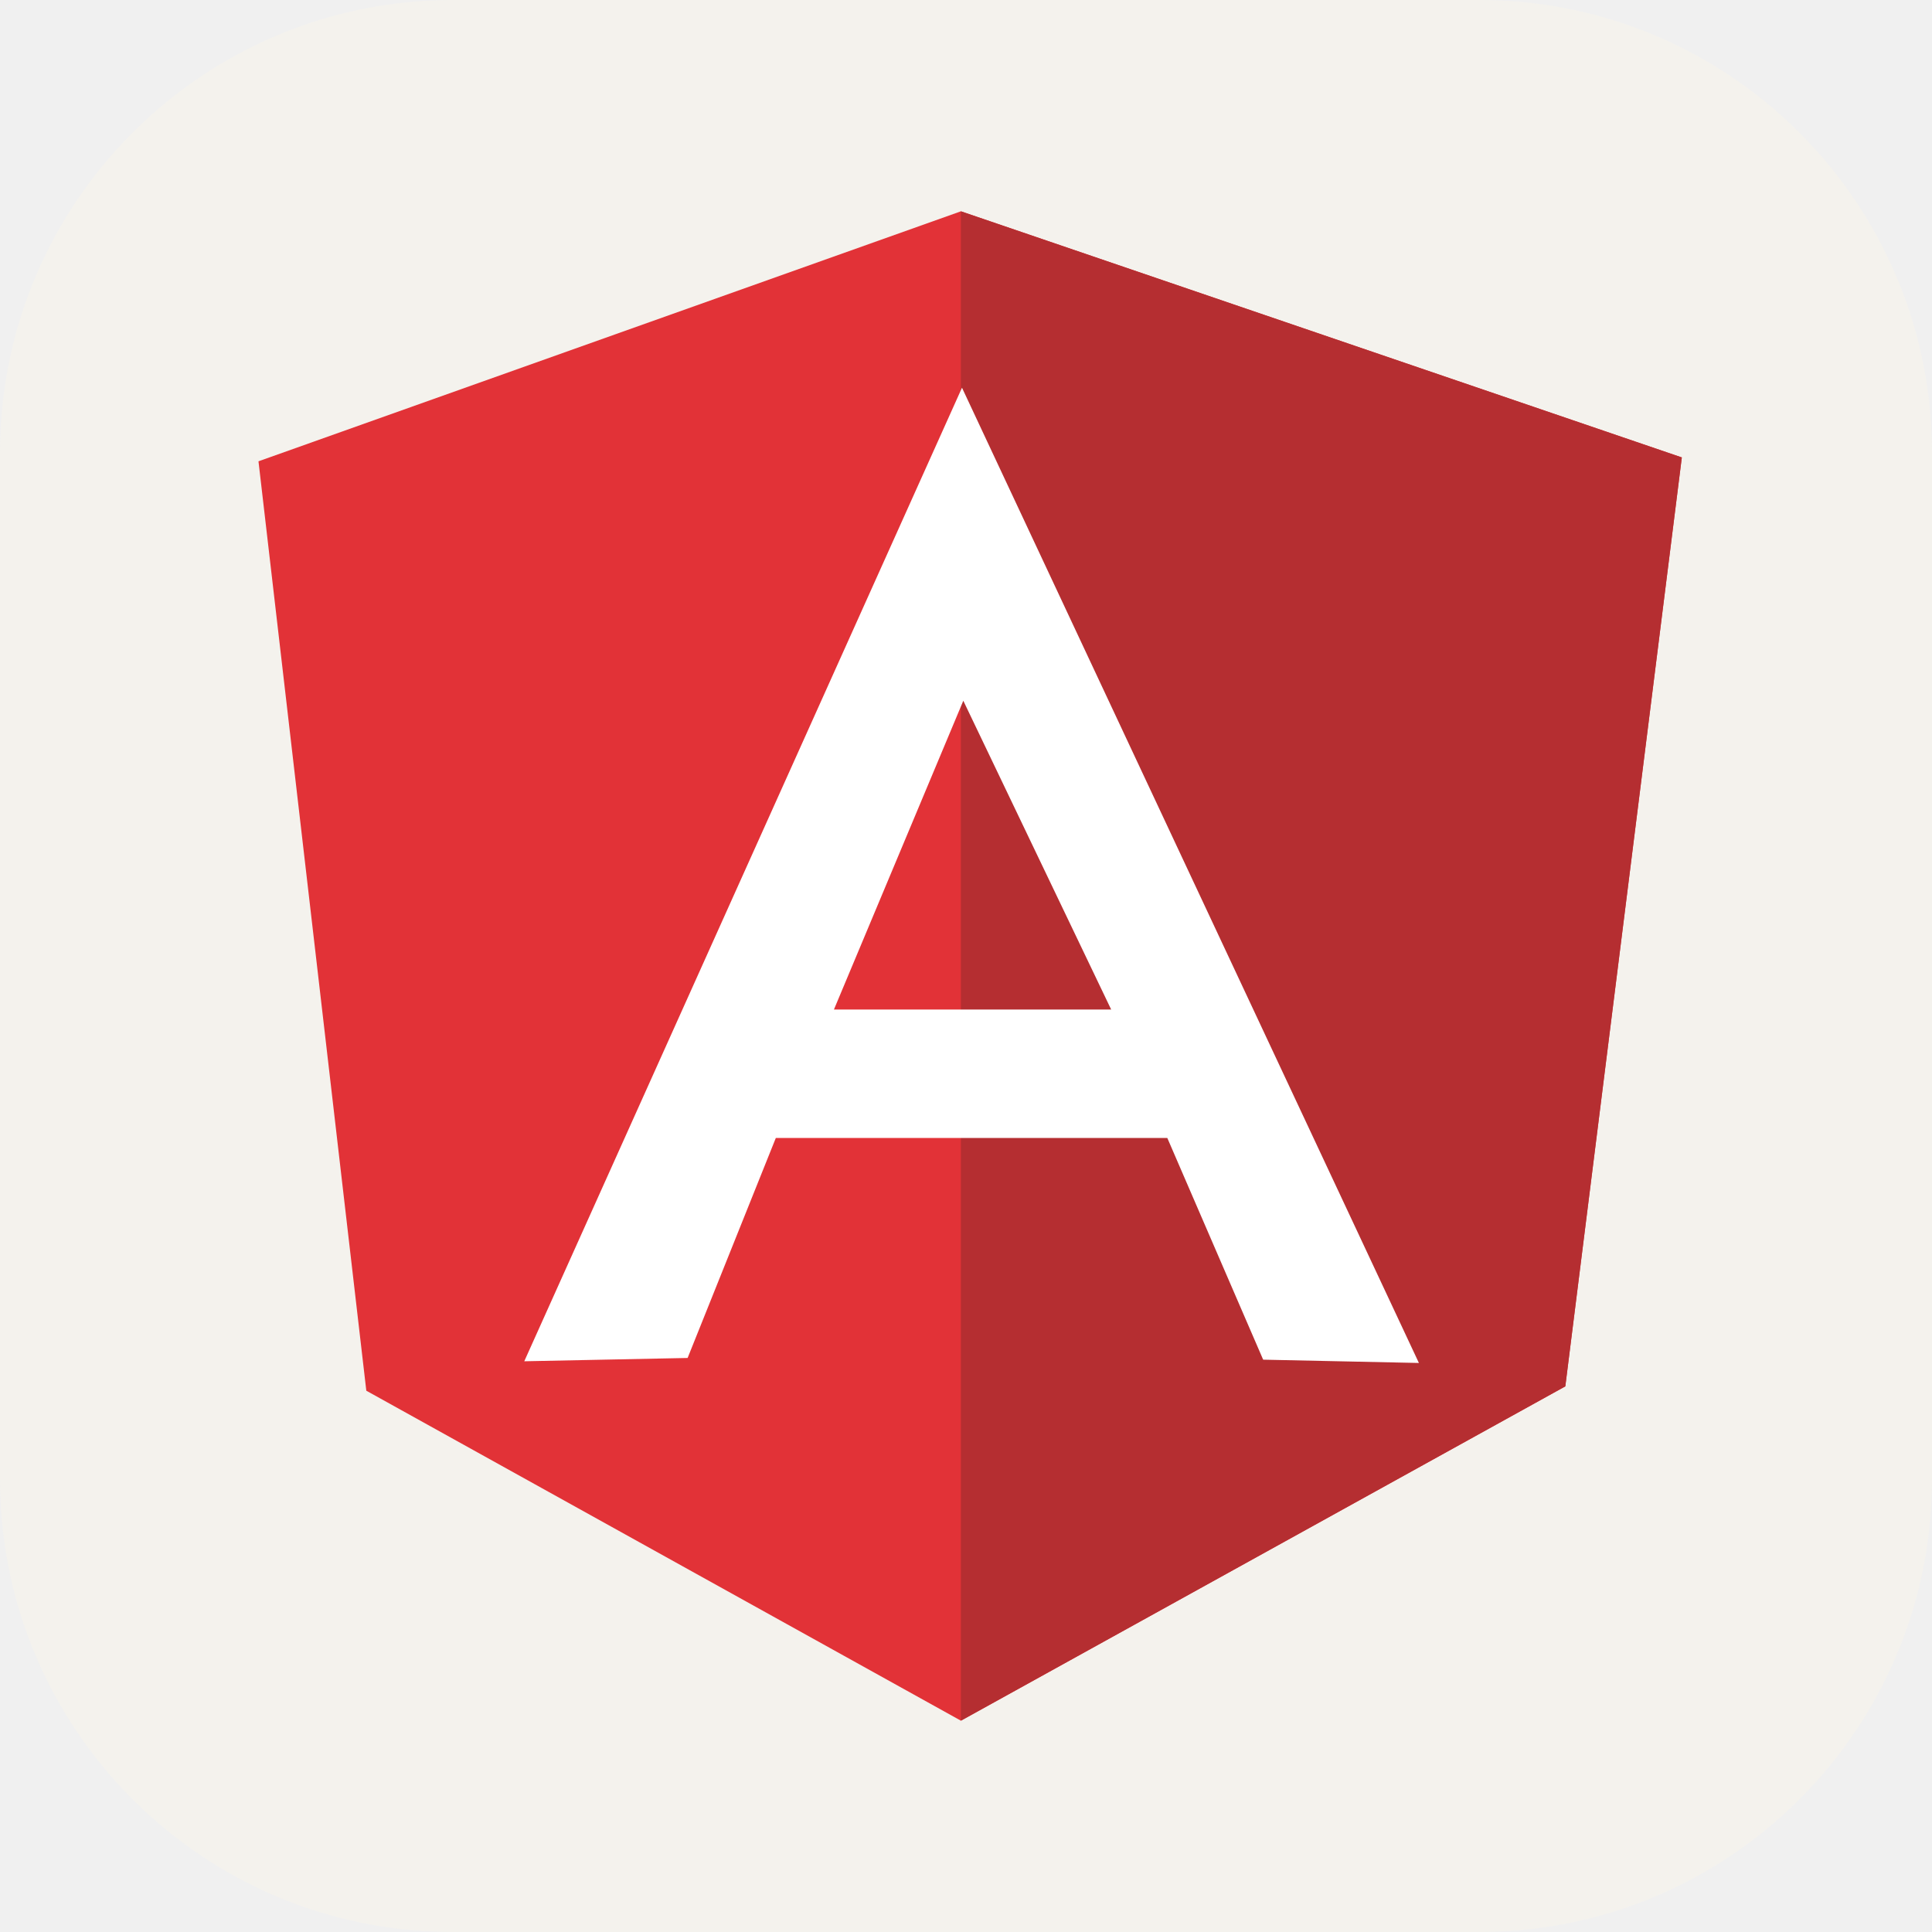
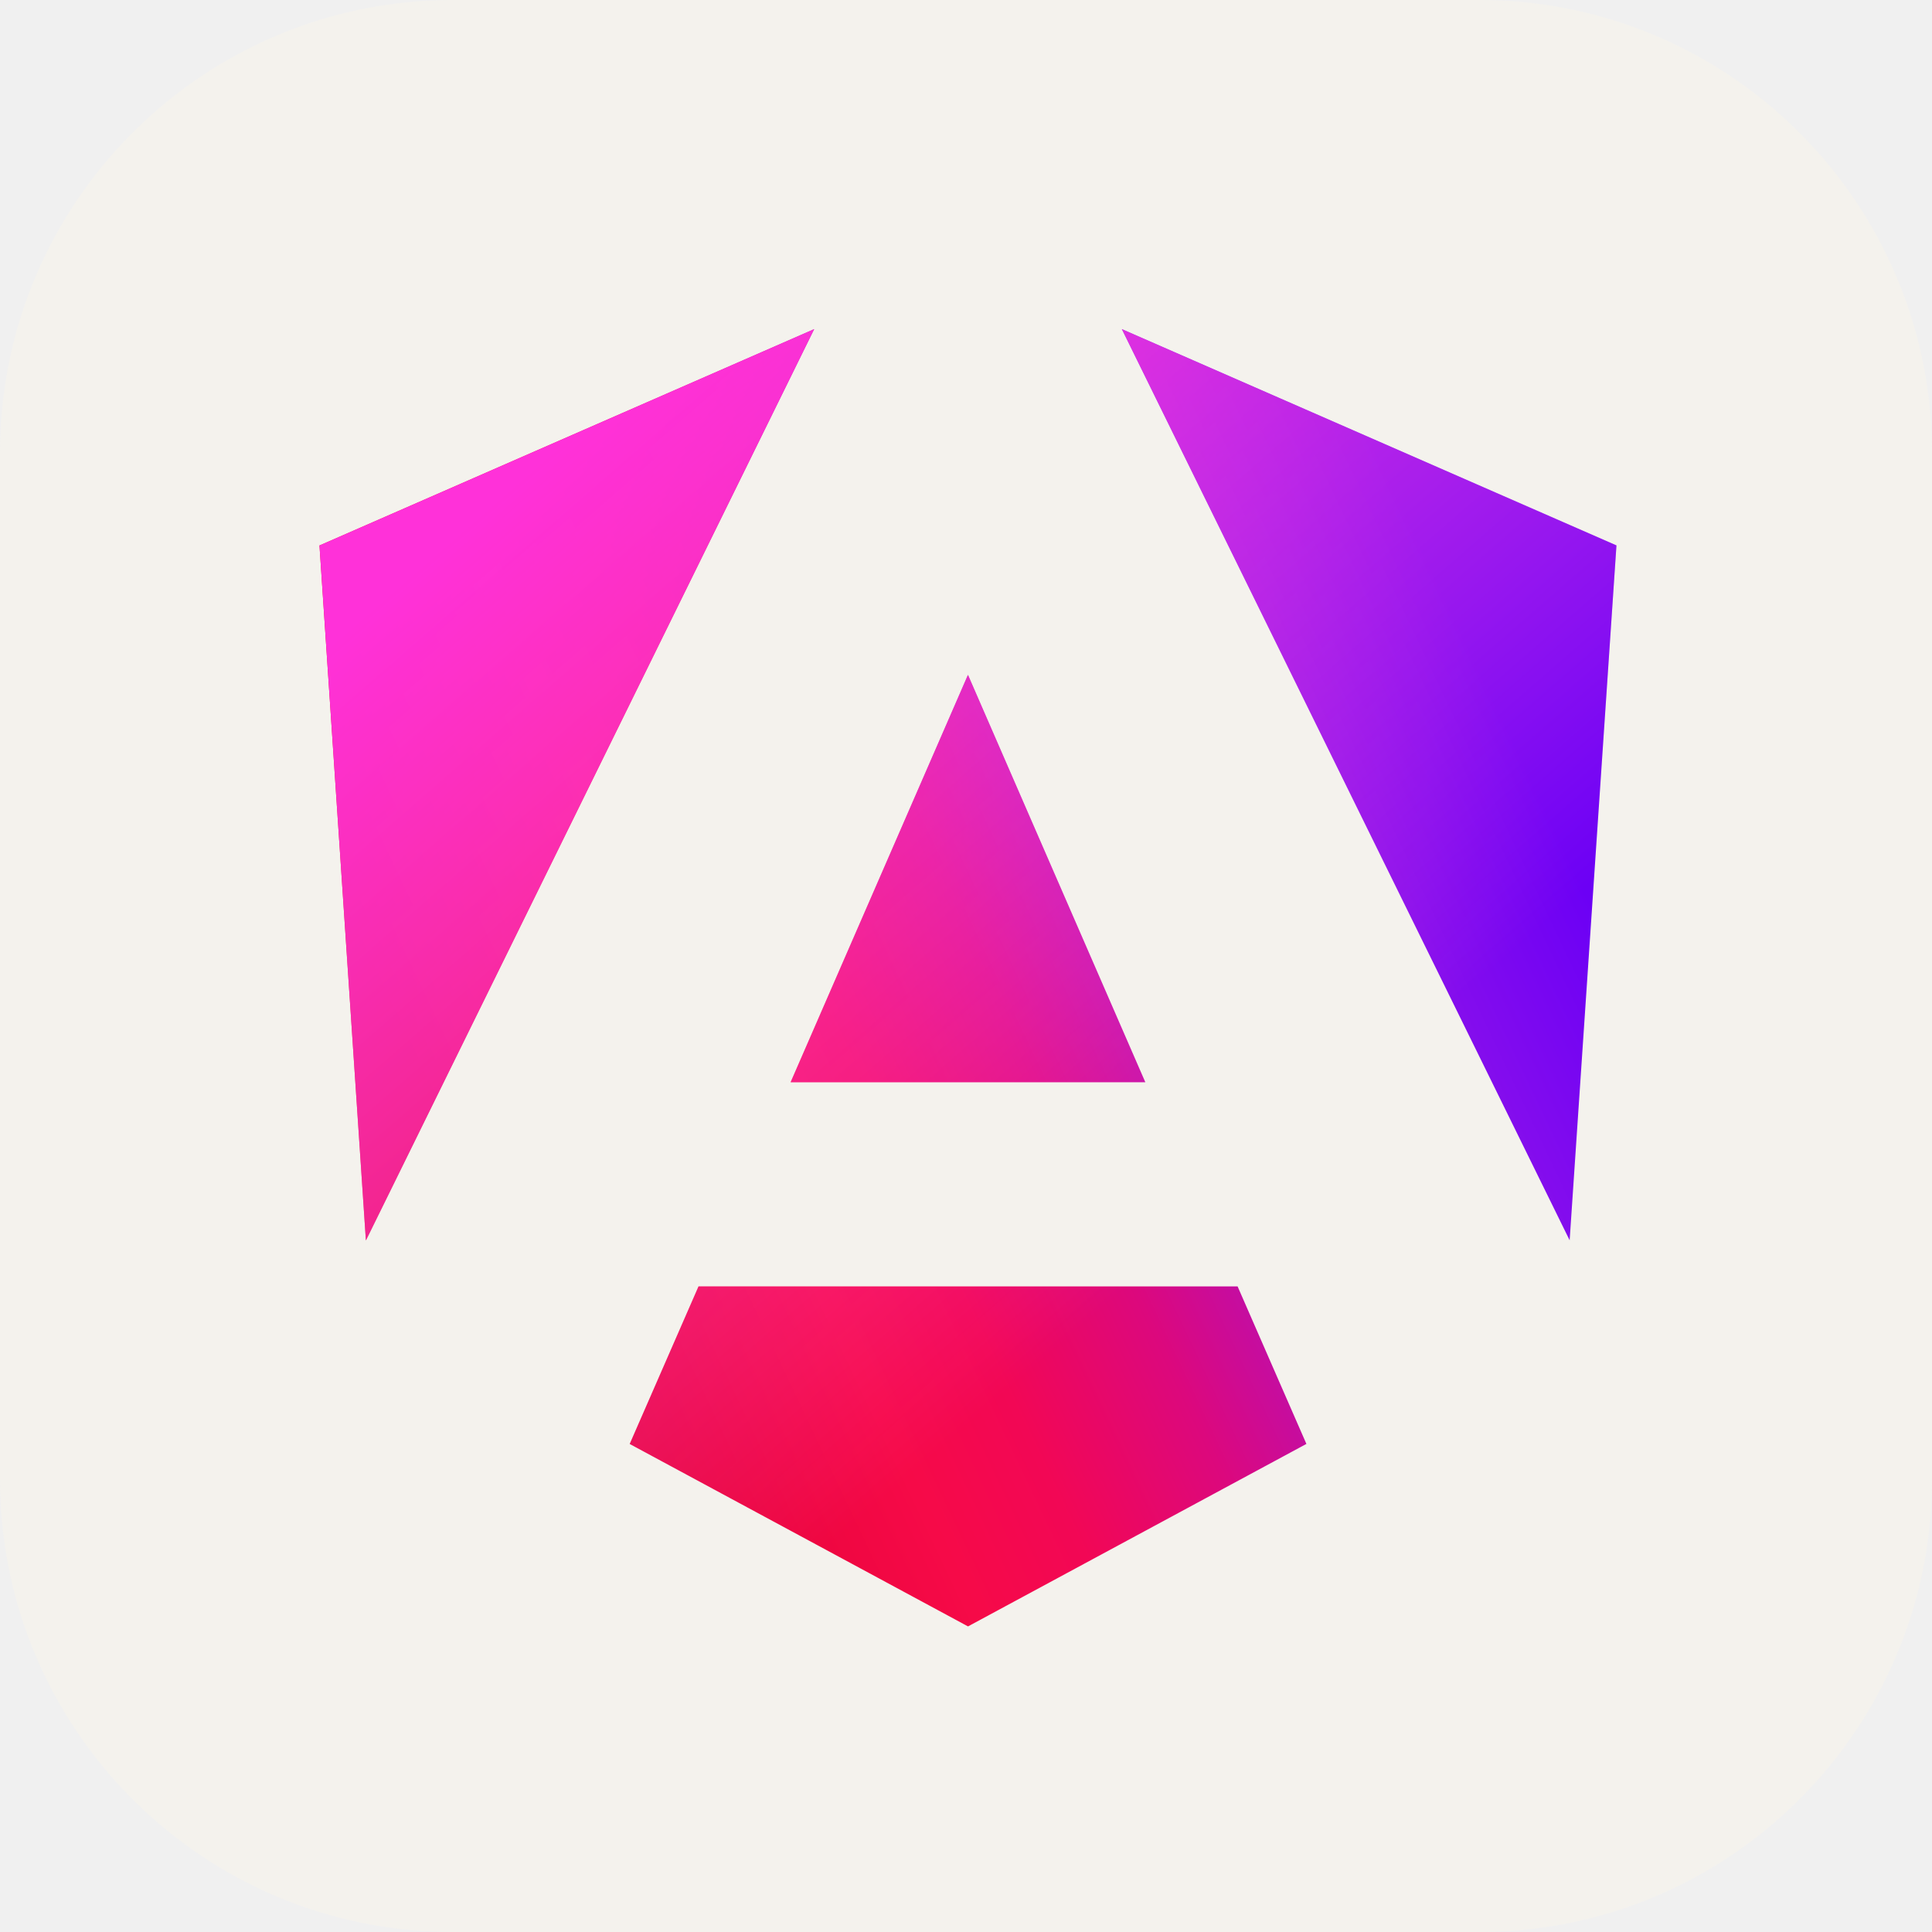
- <svg xmlns="http://www.w3.org/2000/svg" width="256" height="256" fill="none" viewBox="0 0 256 256">
-   <rect width="256" height="256" fill="#F4F2ED" rx="60" />
-   <path fill="#E23237" d="M34.25 61.125L127.325 28L222.85 60.612L207.412 183.7L127.325 228L48.538 184.275L34.25 61.125Z" />
-   <path fill="#B52E31" d="M222.85 60.612L127.325 28V228L207.412 183.7L222.85 60.612Z" />
-   <path fill="#fff" d="M127.469 51.375L69.469 180.375L91.112 179.937L102.8 150.788H154.675L167.375 180.163L188.012 180.6L127.469 51.375ZM127.612 92.787L147.237 133.769H110.5L127.669 92.787H127.612Z" />
+ <svg xmlns="http://www.w3.org/2000/svg" width="256" height="256" viewBox="0 0 256 256" fill="none">
+   <path d="M196 0H60C26.863 0 0 26.863 0 60V196C0 229.137 26.863 256 60 256H196C229.137 256 256 229.137 256 196V60C256 26.863 229.137 0 196 0Z" fill="#F4F2ED" />
+   <g clip-path="url(#clip0_372_34)">
+     <path d="M214.187 72.28L207.987 164.347L148.653 43.613L214.187 72.267V72.28ZM173.093 191.333L128.267 215.507L83.44 191.333L92.56 170.453H163.987L173.107 191.333H173.093ZM128.267 89.44L151.76 143.4H104.76L128.253 89.44H128.267ZM48.48 164.333L42.333 72.28L107.88 43.613L48.493 164.347L48.48 164.333Z" fill="url(#paint0_linear_372_34)" />
+     <path d="M214.187 72.28L207.987 164.347L148.653 43.613L214.187 72.267V72.28ZM173.093 191.333L128.267 215.507L83.44 191.333L92.56 170.453H163.987L173.107 191.333H173.093ZM128.267 89.44L151.76 143.4H104.76L128.253 89.44H128.267ZM48.48 164.333L42.333 72.28L107.88 43.613L48.493 164.347L48.48 164.333Z" fill="url(#paint1_linear_372_34)" />
+   </g>
+   <defs>
+     <linearGradient id="paint0_linear_372_34" x1="60.52" y1="153.211" x2="196.293" y2="88.857" gradientUnits="userSpaceOnUse">
+       <stop stop-color="#E40035" />
+       <stop offset="0.24" stop-color="#F60A48" />
+       <stop offset="0.35" stop-color="#F20755" />
+       <stop offset="0.49" stop-color="#DC087D" />
+       <stop offset="0.74" stop-color="#9717E7" />
+       <stop offset="1" stop-color="#6C00F5" />
+     </linearGradient>
+     <linearGradient id="paint1_linear_372_34" x1="78.684" y1="55.02" x2="166.359" y2="155.725" gradientUnits="userSpaceOnUse">
+       <stop stop-color="#FF31D9" />
+       <stop offset="1" stop-color="#FF5BE1" stop-opacity="0" />
+     </linearGradient>
+     <clipPath id="clip0_372_34">
+       <rect width="200" height="200" fill="white" transform="translate(28 28)" />
+     </clipPath>
+   </defs>
</svg>
